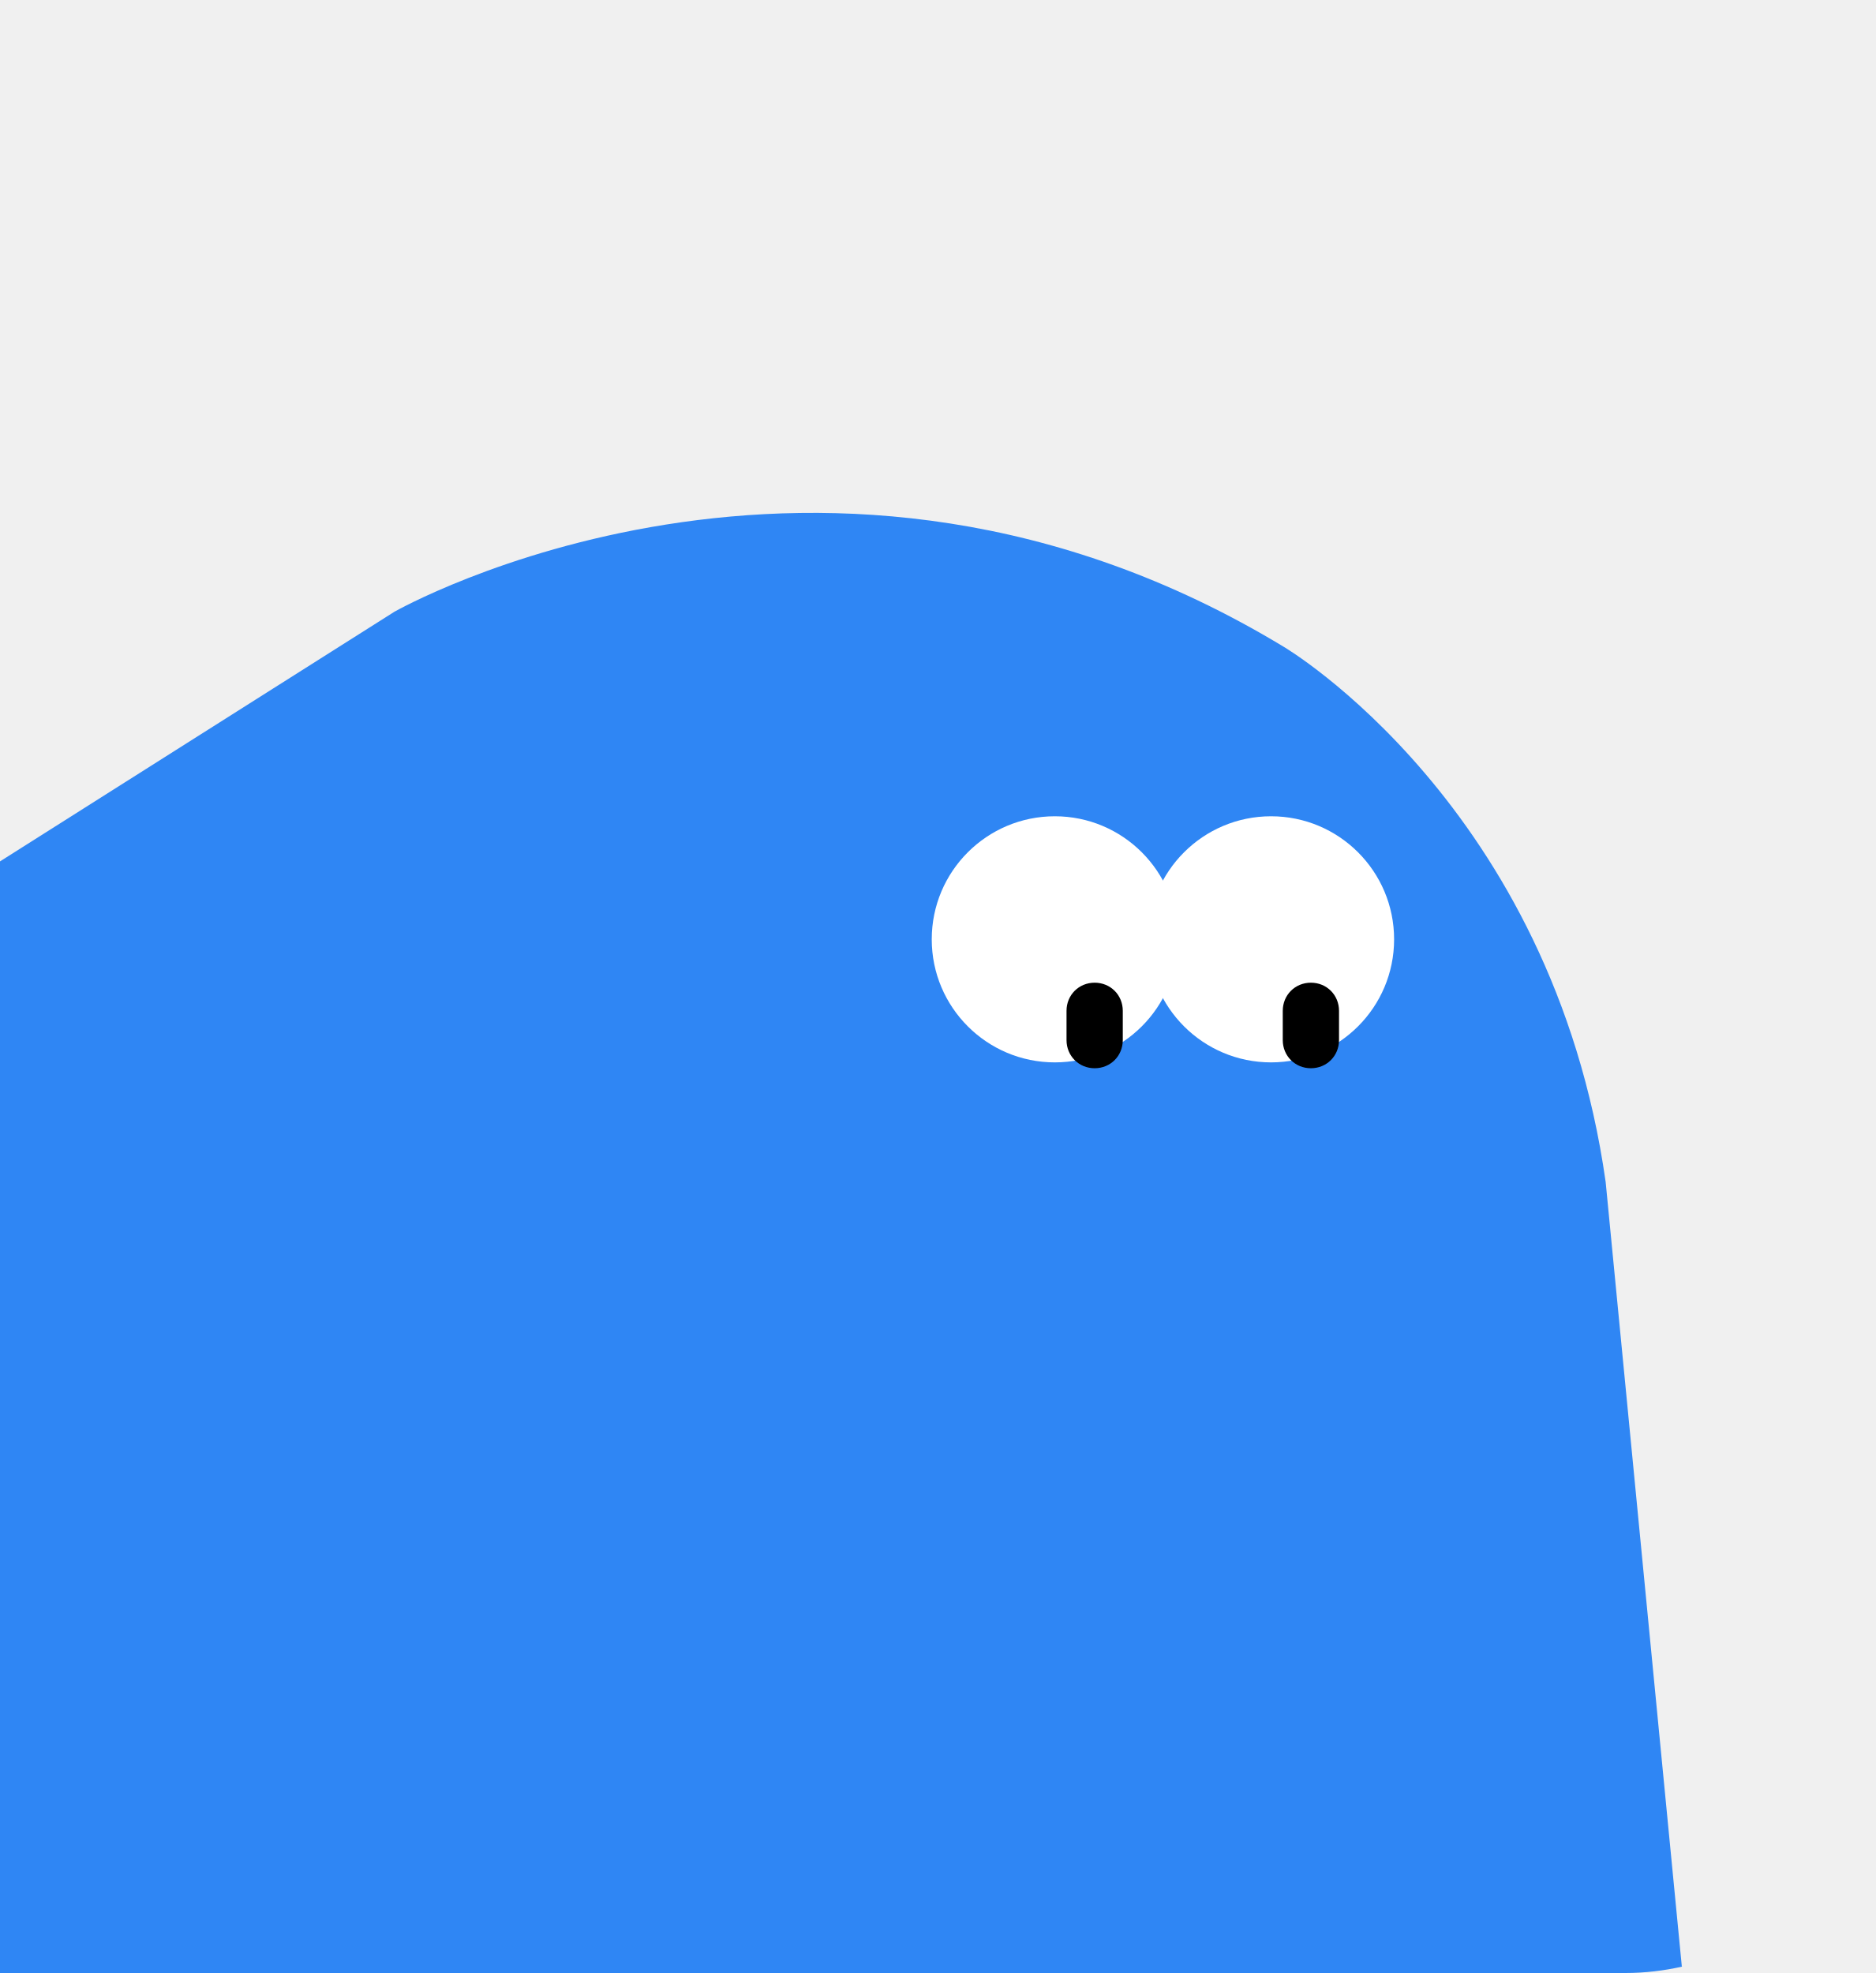
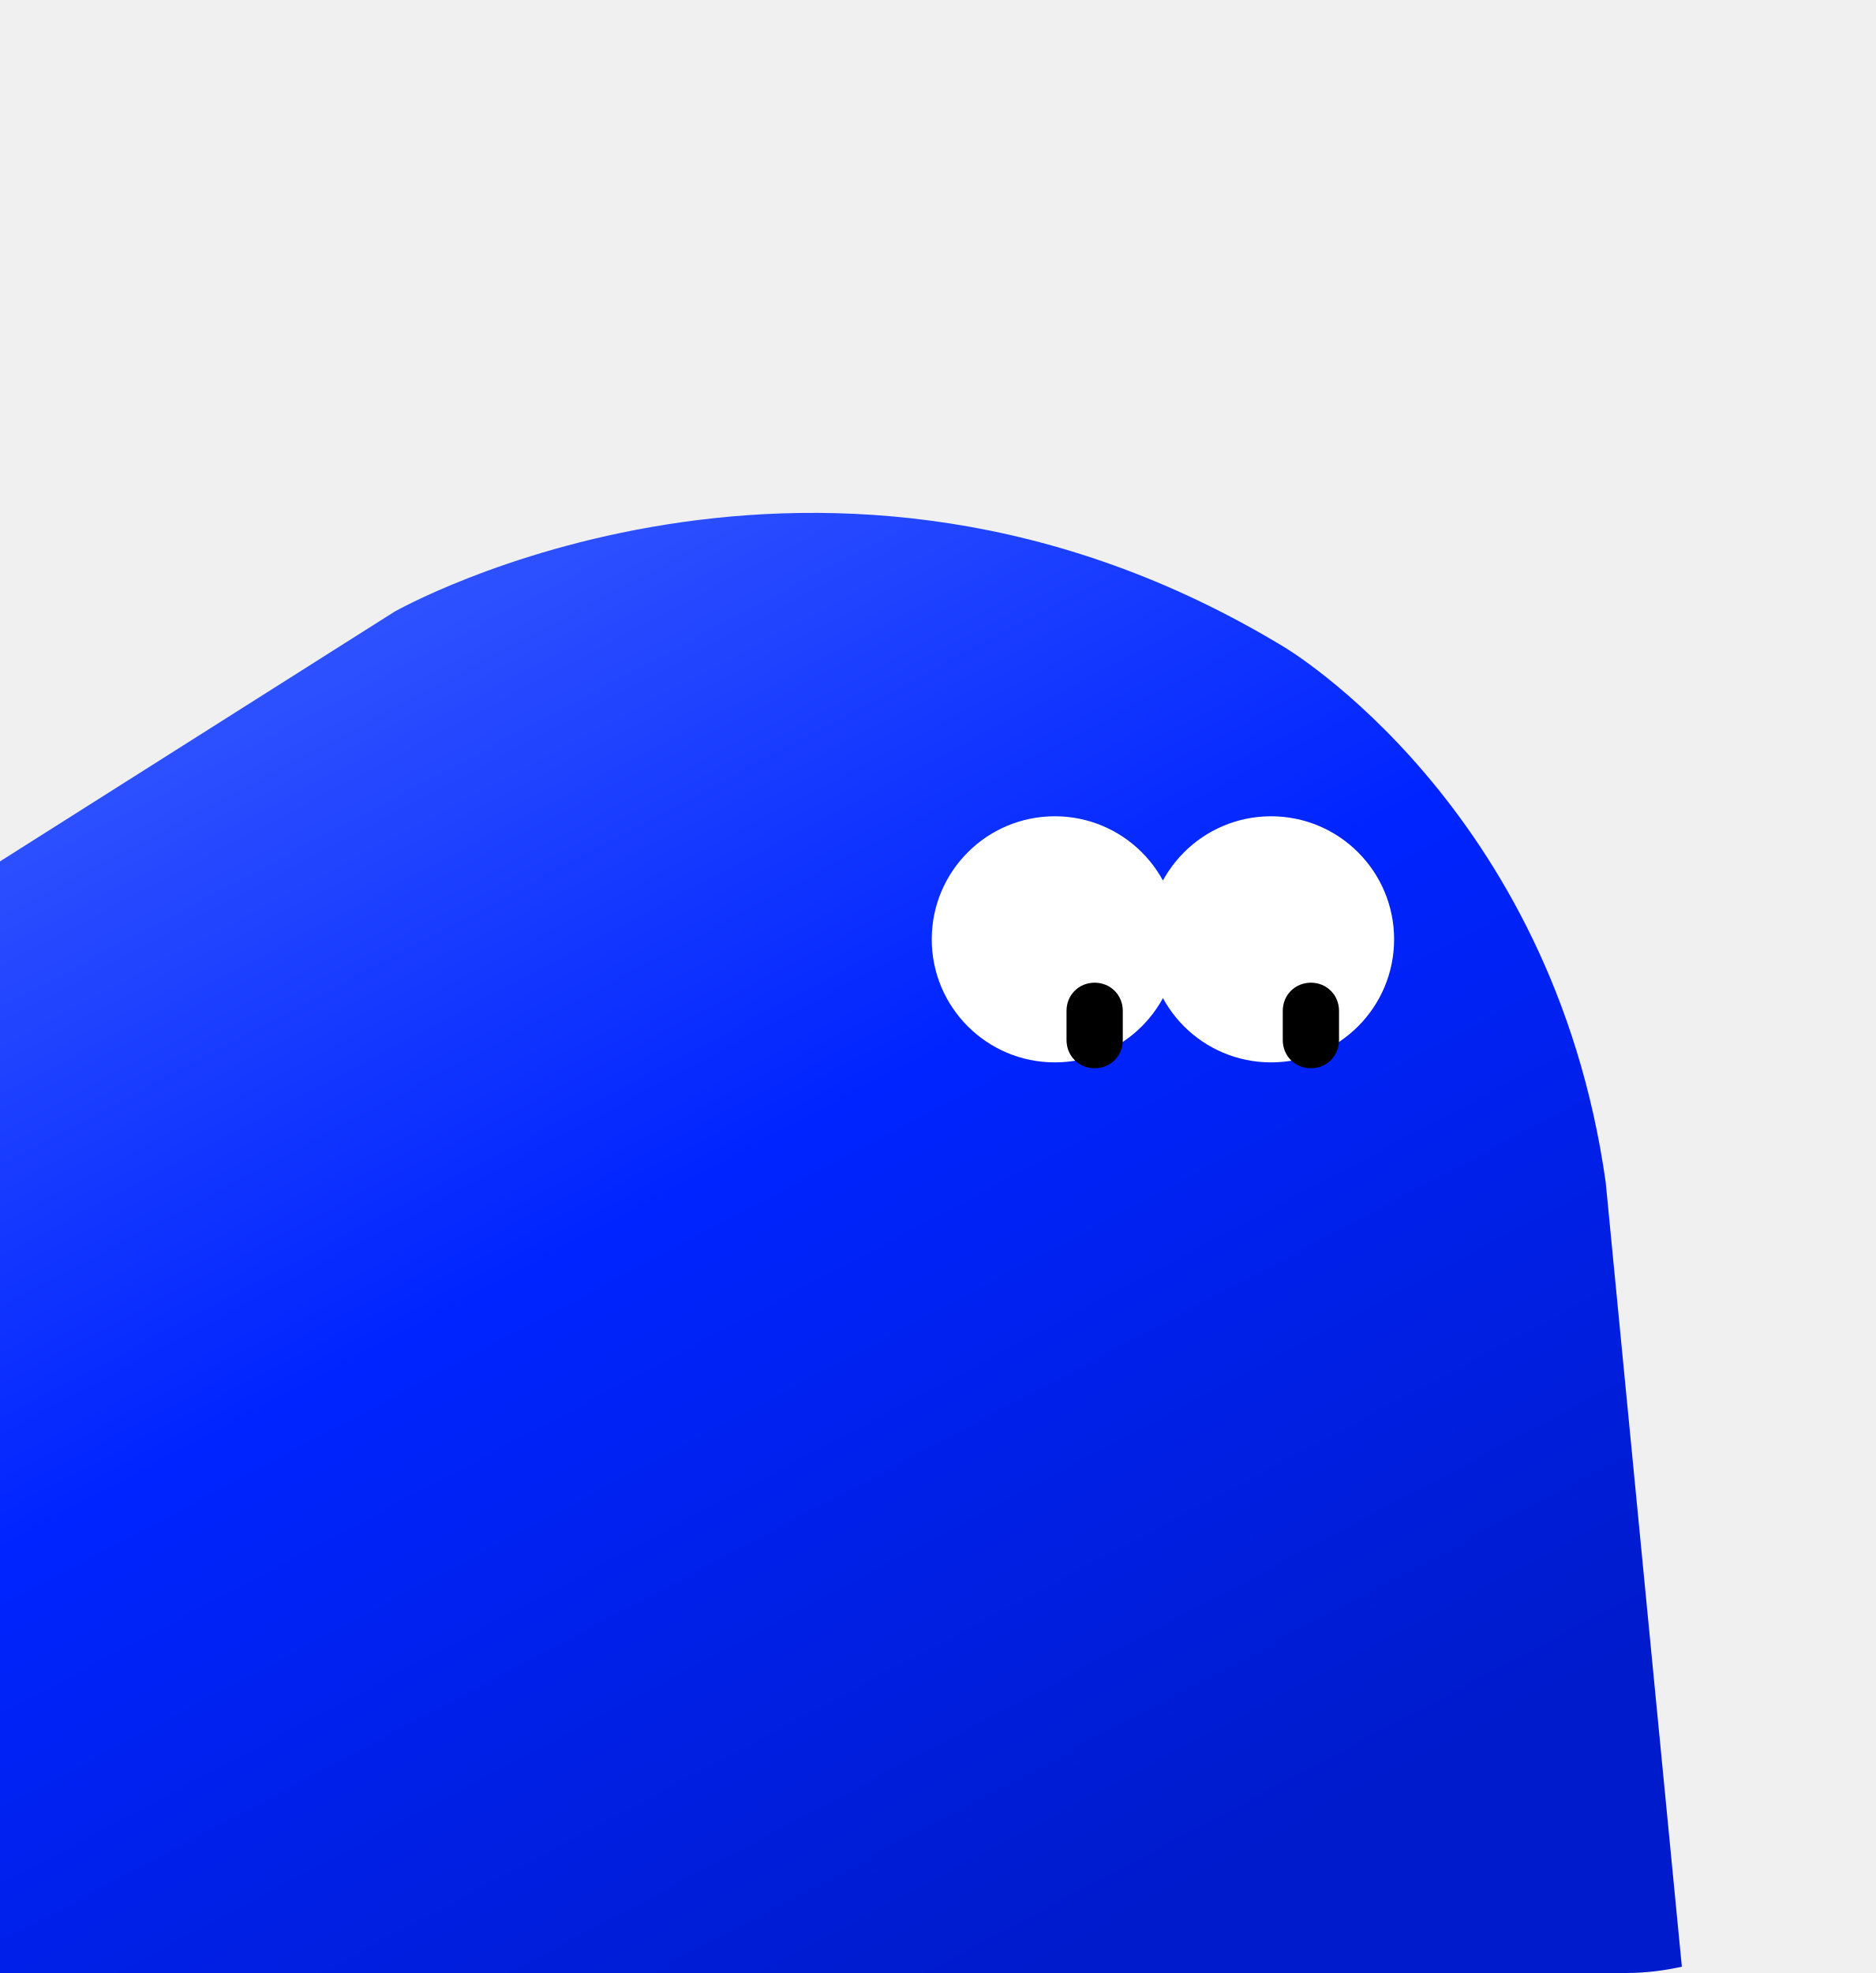
<svg xmlns="http://www.w3.org/2000/svg" id="Layer_1" version="1.1" viewBox="0 0 320 336.7">
  <defs>
+     <linearGradient id="ego-s02-body" x1="0" y1="0" x2=".6" y2="1">
+       <stop offset="0%" stop-color="#4265FF" />
+       <stop offset="52%" stop-color="#0024FF" />
+       <stop offset="100%" stop-color="#001BCC" />
+     </linearGradient>
    <style>
      .st0 {
-         fill: #2f86f4;
+         fill: url(#ego-s02-body);
      }

      .st1 {
        fill: #fff;
      }
    </style>
  </defs>
  <path class="st0" d="M287,335.6l-13-133.9c-9.1-64.3-54.9-91.3-54.9-91.3-78.7-47.7-151.8-6-151.8-6L0,147v189.7h277.4c3.3,0,6.6-.4,9.7-1.1h-.1Z" />
  <circle class="st1" cx="180" cy="160.3" r="21" />
  <path d="M186.8,167.7h0c2.7,0,4.8,2.1,4.8,4.8v5c0,2.7-2.1,4.8-4.8,4.8h0c-2.7,0-4.8-2.1-4.8-4.8v-5c0-2.7,2.1-4.8,4.8-4.8Z" />
  <circle class="st1" cx="216.9" cy="160.3" r="21" />
  <path d="M223.7,167.7h0c2.7,0,4.8,2.1,4.8,4.8v5c0,2.7-2.1,4.8-4.8,4.8h0c-2.7,0-4.8-2.1-4.8-4.8v-5c0-2.7,2.1-4.8,4.8-4.8Z" />
</svg>
